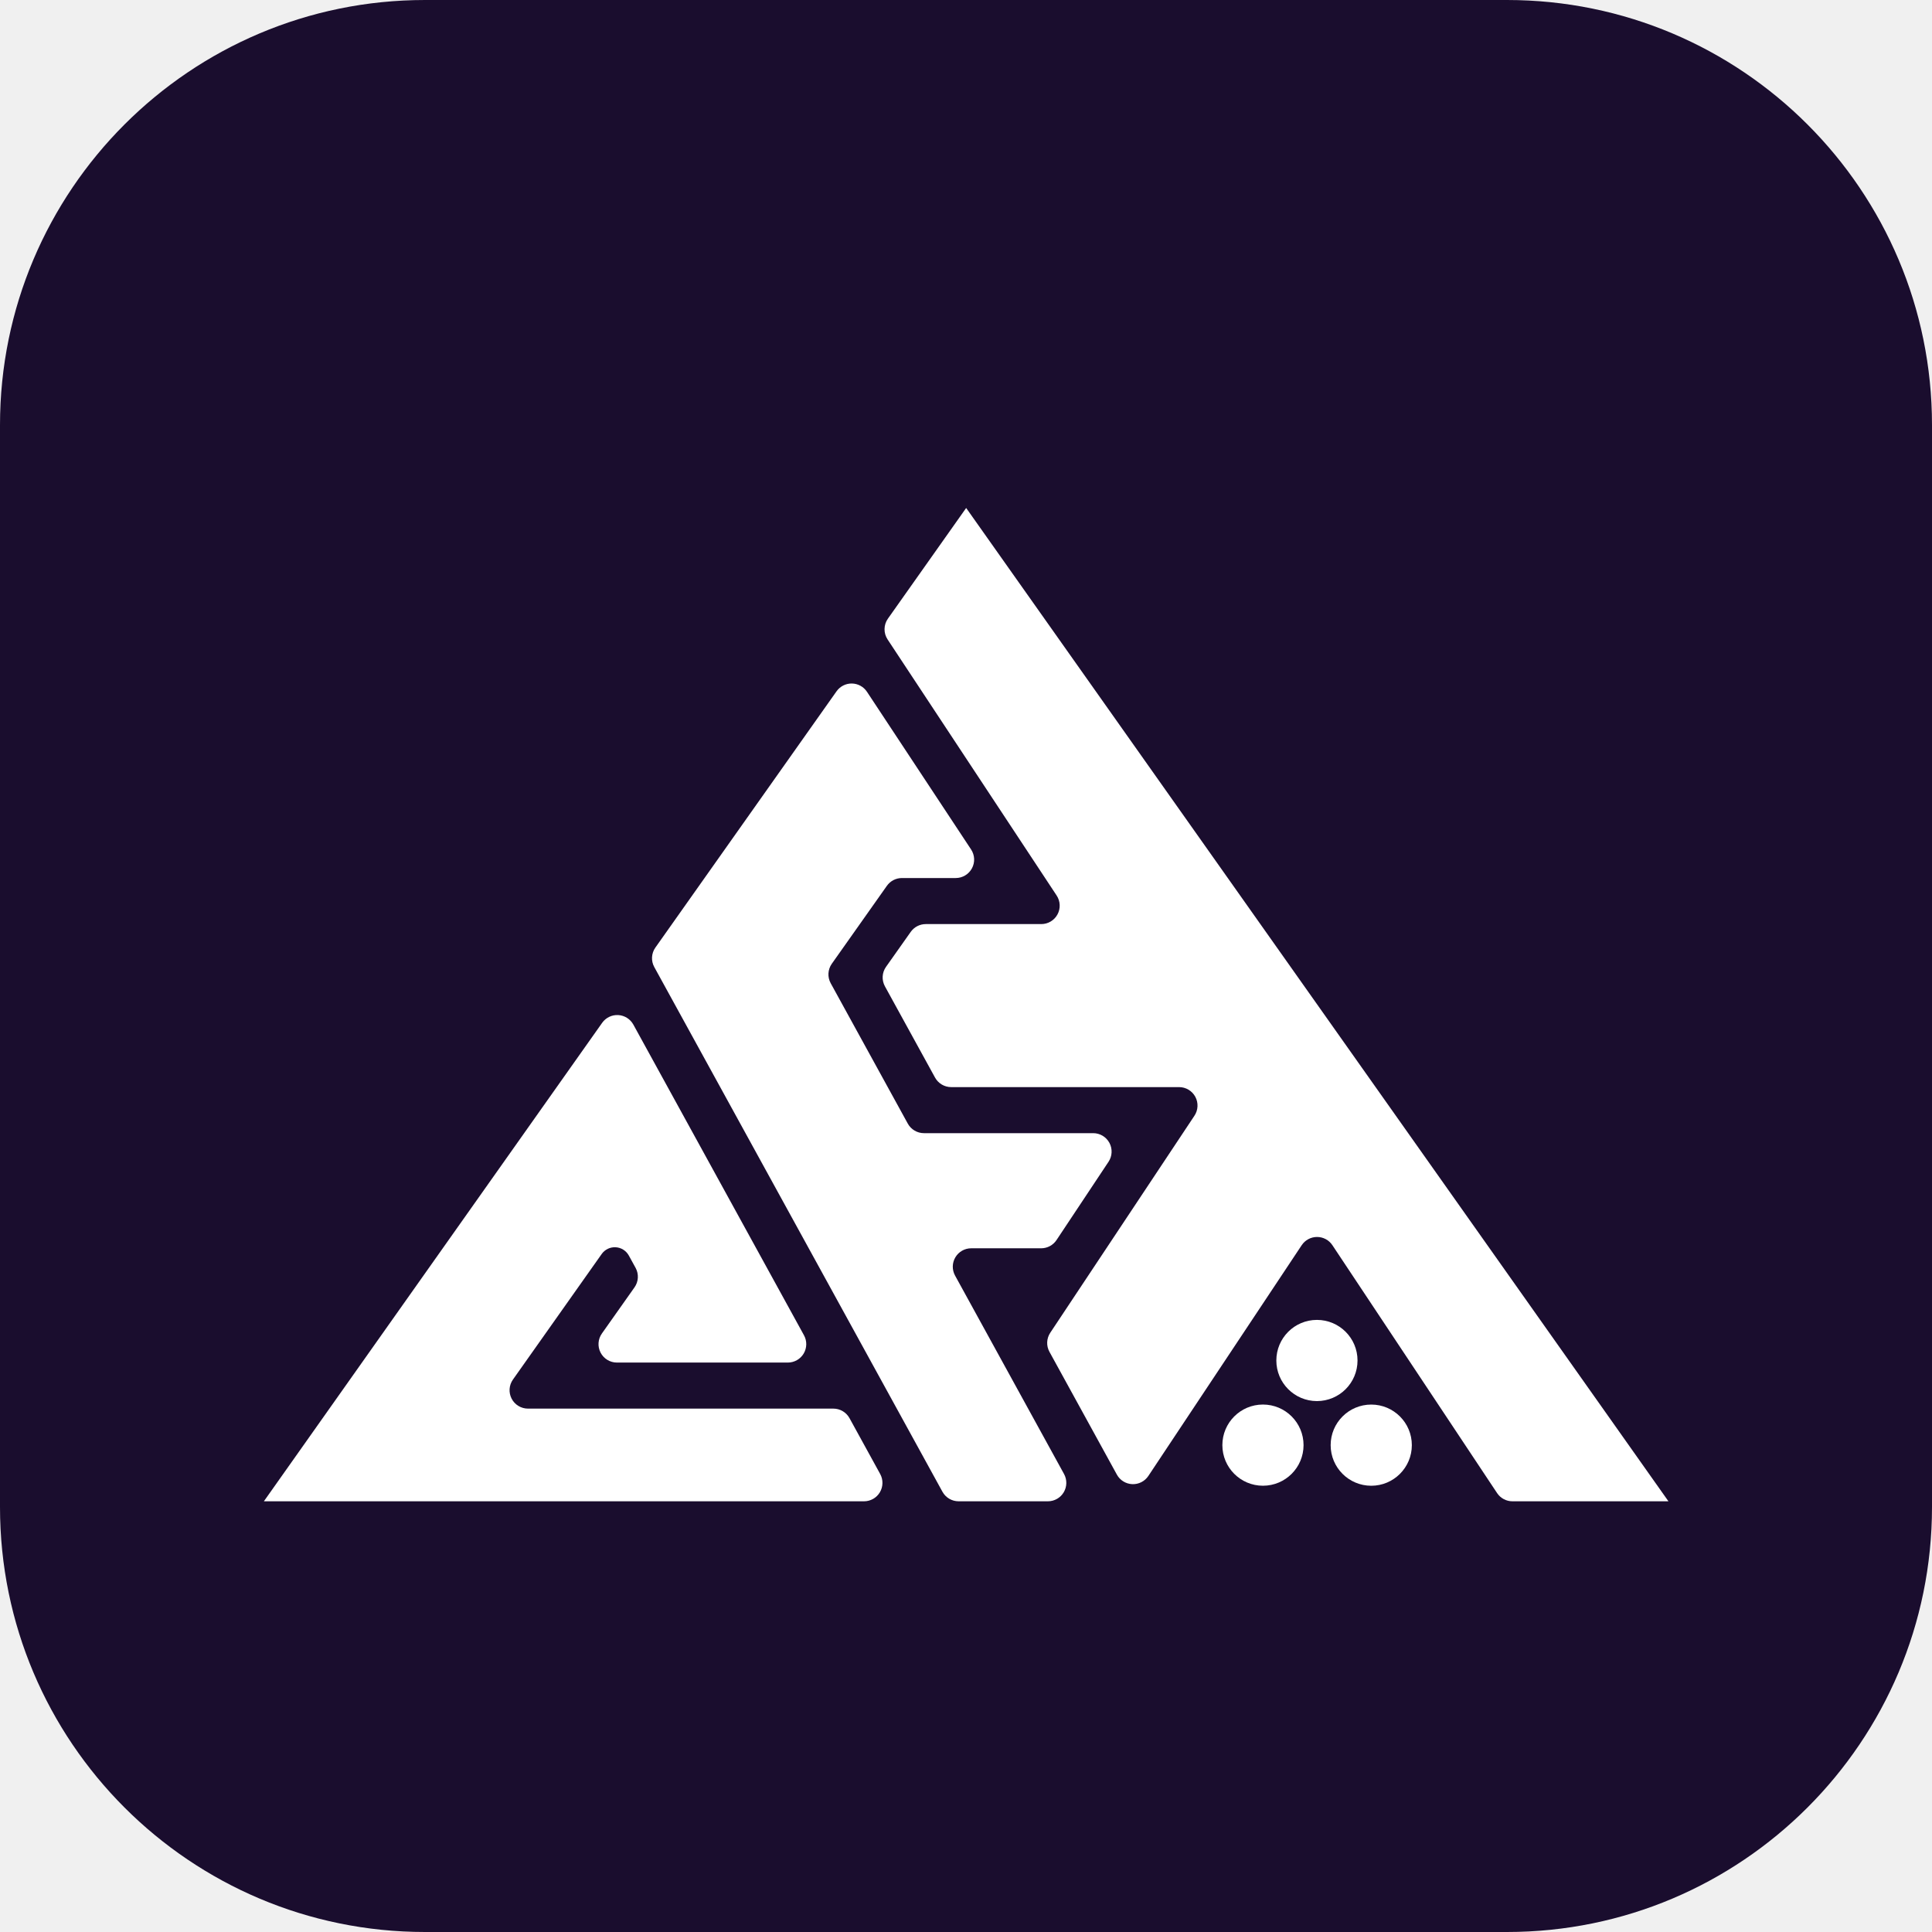
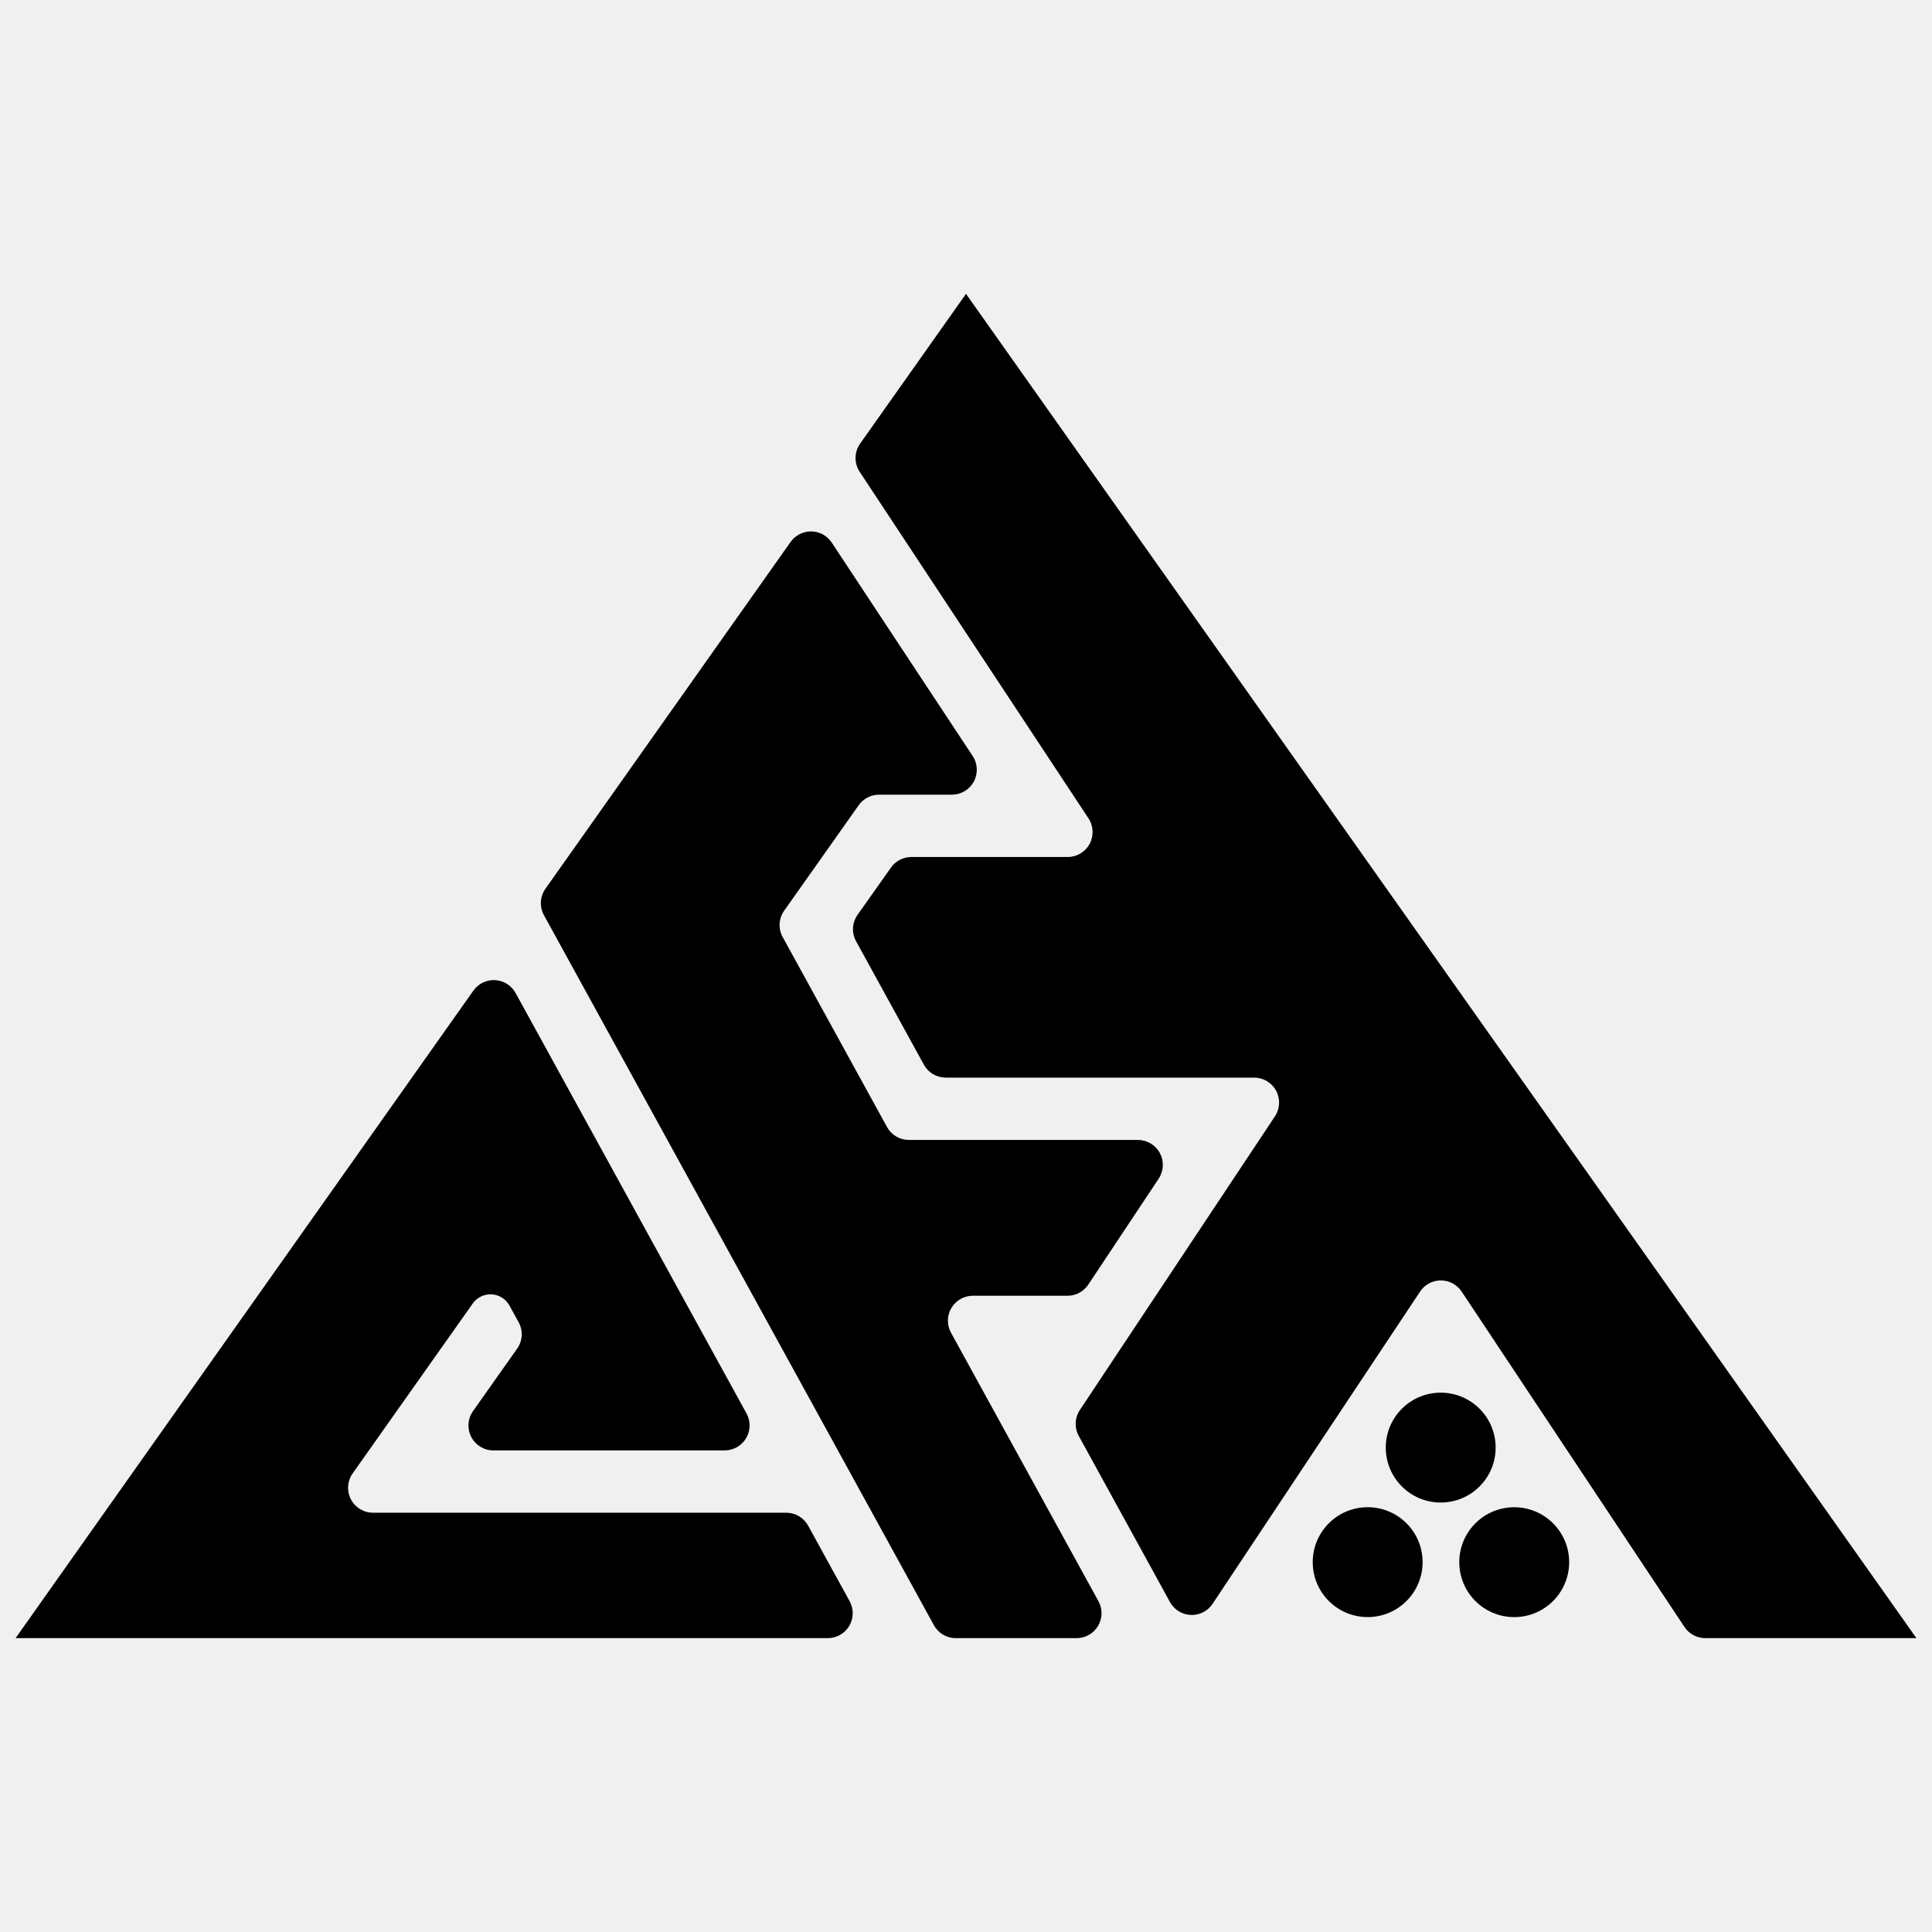
- <svg xmlns="http://www.w3.org/2000/svg" viewBox="0 0 100 100">
-   <rect width="100" height="100" rx="22" fill="#1A0D2E" />
-   <g transform="translate(2.372 4.268) scale(0.11918)">
-     <path d="M365.57 241.89 L439.00 353.11 A8.00 8.00 0 0 1 432.32 365.52 L382.16 365.52 A8.00 8.00 0 0 0 375.63 368.90 L364.90 384.08 A8.00 8.00 0 0 0 364.42 392.55 L386.18 432.17 A8.00 8.00 0 0 0 393.19 436.32 L492.18 436.32 A8.00 8.00 0 0 1 498.84 448.75 L436.22 543.01 A8.00 8.00 0 0 0 435.87 551.28 L465.16 604.62 A8.00 8.00 0 0 0 478.83 605.19 L545.43 504.97 A8.00 8.00 0 0 1 558.75 504.97 L630.28 612.63 A8.00 8.00 0 0 0 636.94 616.20 L704.70 616.20 L399.70 184.80 L365.72 232.87 A8.00 8.00 0 0 0 365.57 241.89 Z " fill="#FFFFFF" />
-     <path d="M343.41 264.42 L264.73 375.72 A8.00 8.00 0 0 0 264.25 384.18 L389.40 612.05 A8.00 8.00 0 0 0 396.41 616.20 L435.20 616.20 A8.00 8.00 0 0 0 442.21 604.35 L394.88 518.17 A8.00 8.00 0 0 1 401.89 506.32 L432.28 506.32 A8.00 8.00 0 0 0 438.94 502.75 L461.53 468.75 A8.00 8.00 0 0 0 454.87 456.32 L381.36 456.32 A8.00 8.00 0 0 1 374.35 452.17 L340.87 391.21 A8.00 8.00 0 0 1 341.35 382.75 L365.27 348.90 A8.00 8.00 0 0 1 371.80 345.52 L395.16 345.52 A8.00 8.00 0 0 0 401.84 333.11 L356.62 264.63 A8.00 8.00 0 0 0 343.41 264.42 Z " fill="#FFFFFF" />
-     <path d="M241.61 408.41 L94.70 616.20 L355.35 616.20 A8.00 8.00 0 0 0 362.36 604.35 L349.04 580.10 A8.00 8.00 0 0 0 342.03 575.95 L209.40 575.95 A8.00 8.00 0 0 1 202.87 563.33 L241.42 508.79 A6.96 6.96 0 0 1 253.19 509.46 L256.14 514.83 A8.00 8.00 0 0 1 255.66 523.29 L241.50 543.33 A8.00 8.00 0 0 0 248.03 555.95 L322.26 555.95 A8.00 8.00 0 0 0 329.27 544.10 L255.16 409.17 A8.00 8.00 0 0 0 241.61 408.41 Z" fill="#FFFFFF" />
-     <circle cx="552.04" cy="555.05" r="17.63" fill="#FFFFFF" />
-     <circle cx="528.60" cy="591.81" r="17.63" fill="#FFFFFF" />
-     <circle cx="575.63" cy="591.82" r="17.63" fill="#FFFFFF" />
-   </g>
+ <svg xmlns="http://www.w3.org/2000/svg" viewBox="89.7 90.5 620 620">
+   <style>path,circle{fill:#000}@media (prefers-color-scheme:dark){path,circle{fill:#fff}}</style>
+   <path d="M365.57 241.89 L439.00 353.11 A8.00 8.00 0 0 1 432.32 365.52 L382.16 365.52 A8.00 8.00 0 0 0 375.63 368.90 L364.90 384.08 A8.00 8.00 0 0 0 364.42 392.55 L386.18 432.17 A8.00 8.00 0 0 0 393.19 436.32 L492.18 436.32 A8.00 8.00 0 0 1 498.84 448.75 L436.22 543.01 A8.00 8.00 0 0 0 435.87 551.28 L465.16 604.62 A8.00 8.00 0 0 0 478.83 605.19 L545.43 504.97 A8.00 8.00 0 0 1 558.75 504.97 L630.28 612.63 A8.00 8.00 0 0 0 636.94 616.20 L704.70 616.20 L399.70 184.80 L365.72 232.87 A8.00 8.00 0 0 0 365.57 241.89 Z " />
+   <path d="M343.41 264.42 L264.73 375.72 A8.00 8.00 0 0 0 264.25 384.18 L389.40 612.05 A8.00 8.00 0 0 0 396.41 616.20 L435.20 616.20 A8.00 8.00 0 0 0 442.21 604.35 L394.88 518.17 A8.00 8.00 0 0 1 401.89 506.32 L432.28 506.32 A8.00 8.00 0 0 0 438.94 502.75 L461.53 468.75 A8.00 8.00 0 0 0 454.87 456.32 L381.36 456.32 A8.00 8.00 0 0 1 374.35 452.17 L340.87 391.21 A8.00 8.00 0 0 1 341.35 382.75 L365.27 348.90 A8.00 8.00 0 0 1 371.80 345.52 L395.16 345.52 A8.00 8.00 0 0 0 401.84 333.11 L356.62 264.63 A8.00 8.00 0 0 0 343.41 264.42 Z " />
+   <path d="M241.61 408.41 L94.70 616.20 L355.35 616.20 A8.00 8.00 0 0 0 362.36 604.35 L349.04 580.10 A8.00 8.00 0 0 0 342.03 575.95 L209.40 575.95 A8.00 8.00 0 0 1 202.87 563.33 L241.42 508.79 A6.96 6.96 0 0 1 253.19 509.46 L256.14 514.83 A8.00 8.00 0 0 1 255.66 523.29 L241.50 543.33 A8.00 8.00 0 0 0 248.03 555.95 L322.26 555.95 A8.00 8.00 0 0 0 329.27 544.10 L255.16 409.17 A8.00 8.00 0 0 0 241.61 408.41 Z" />
+   <circle cx="552.04" cy="555.05" r="17.63" />
+   <circle cx="528.60" cy="591.81" r="17.63" />
+   <circle cx="575.63" cy="591.82" r="17.63" />
</svg>
